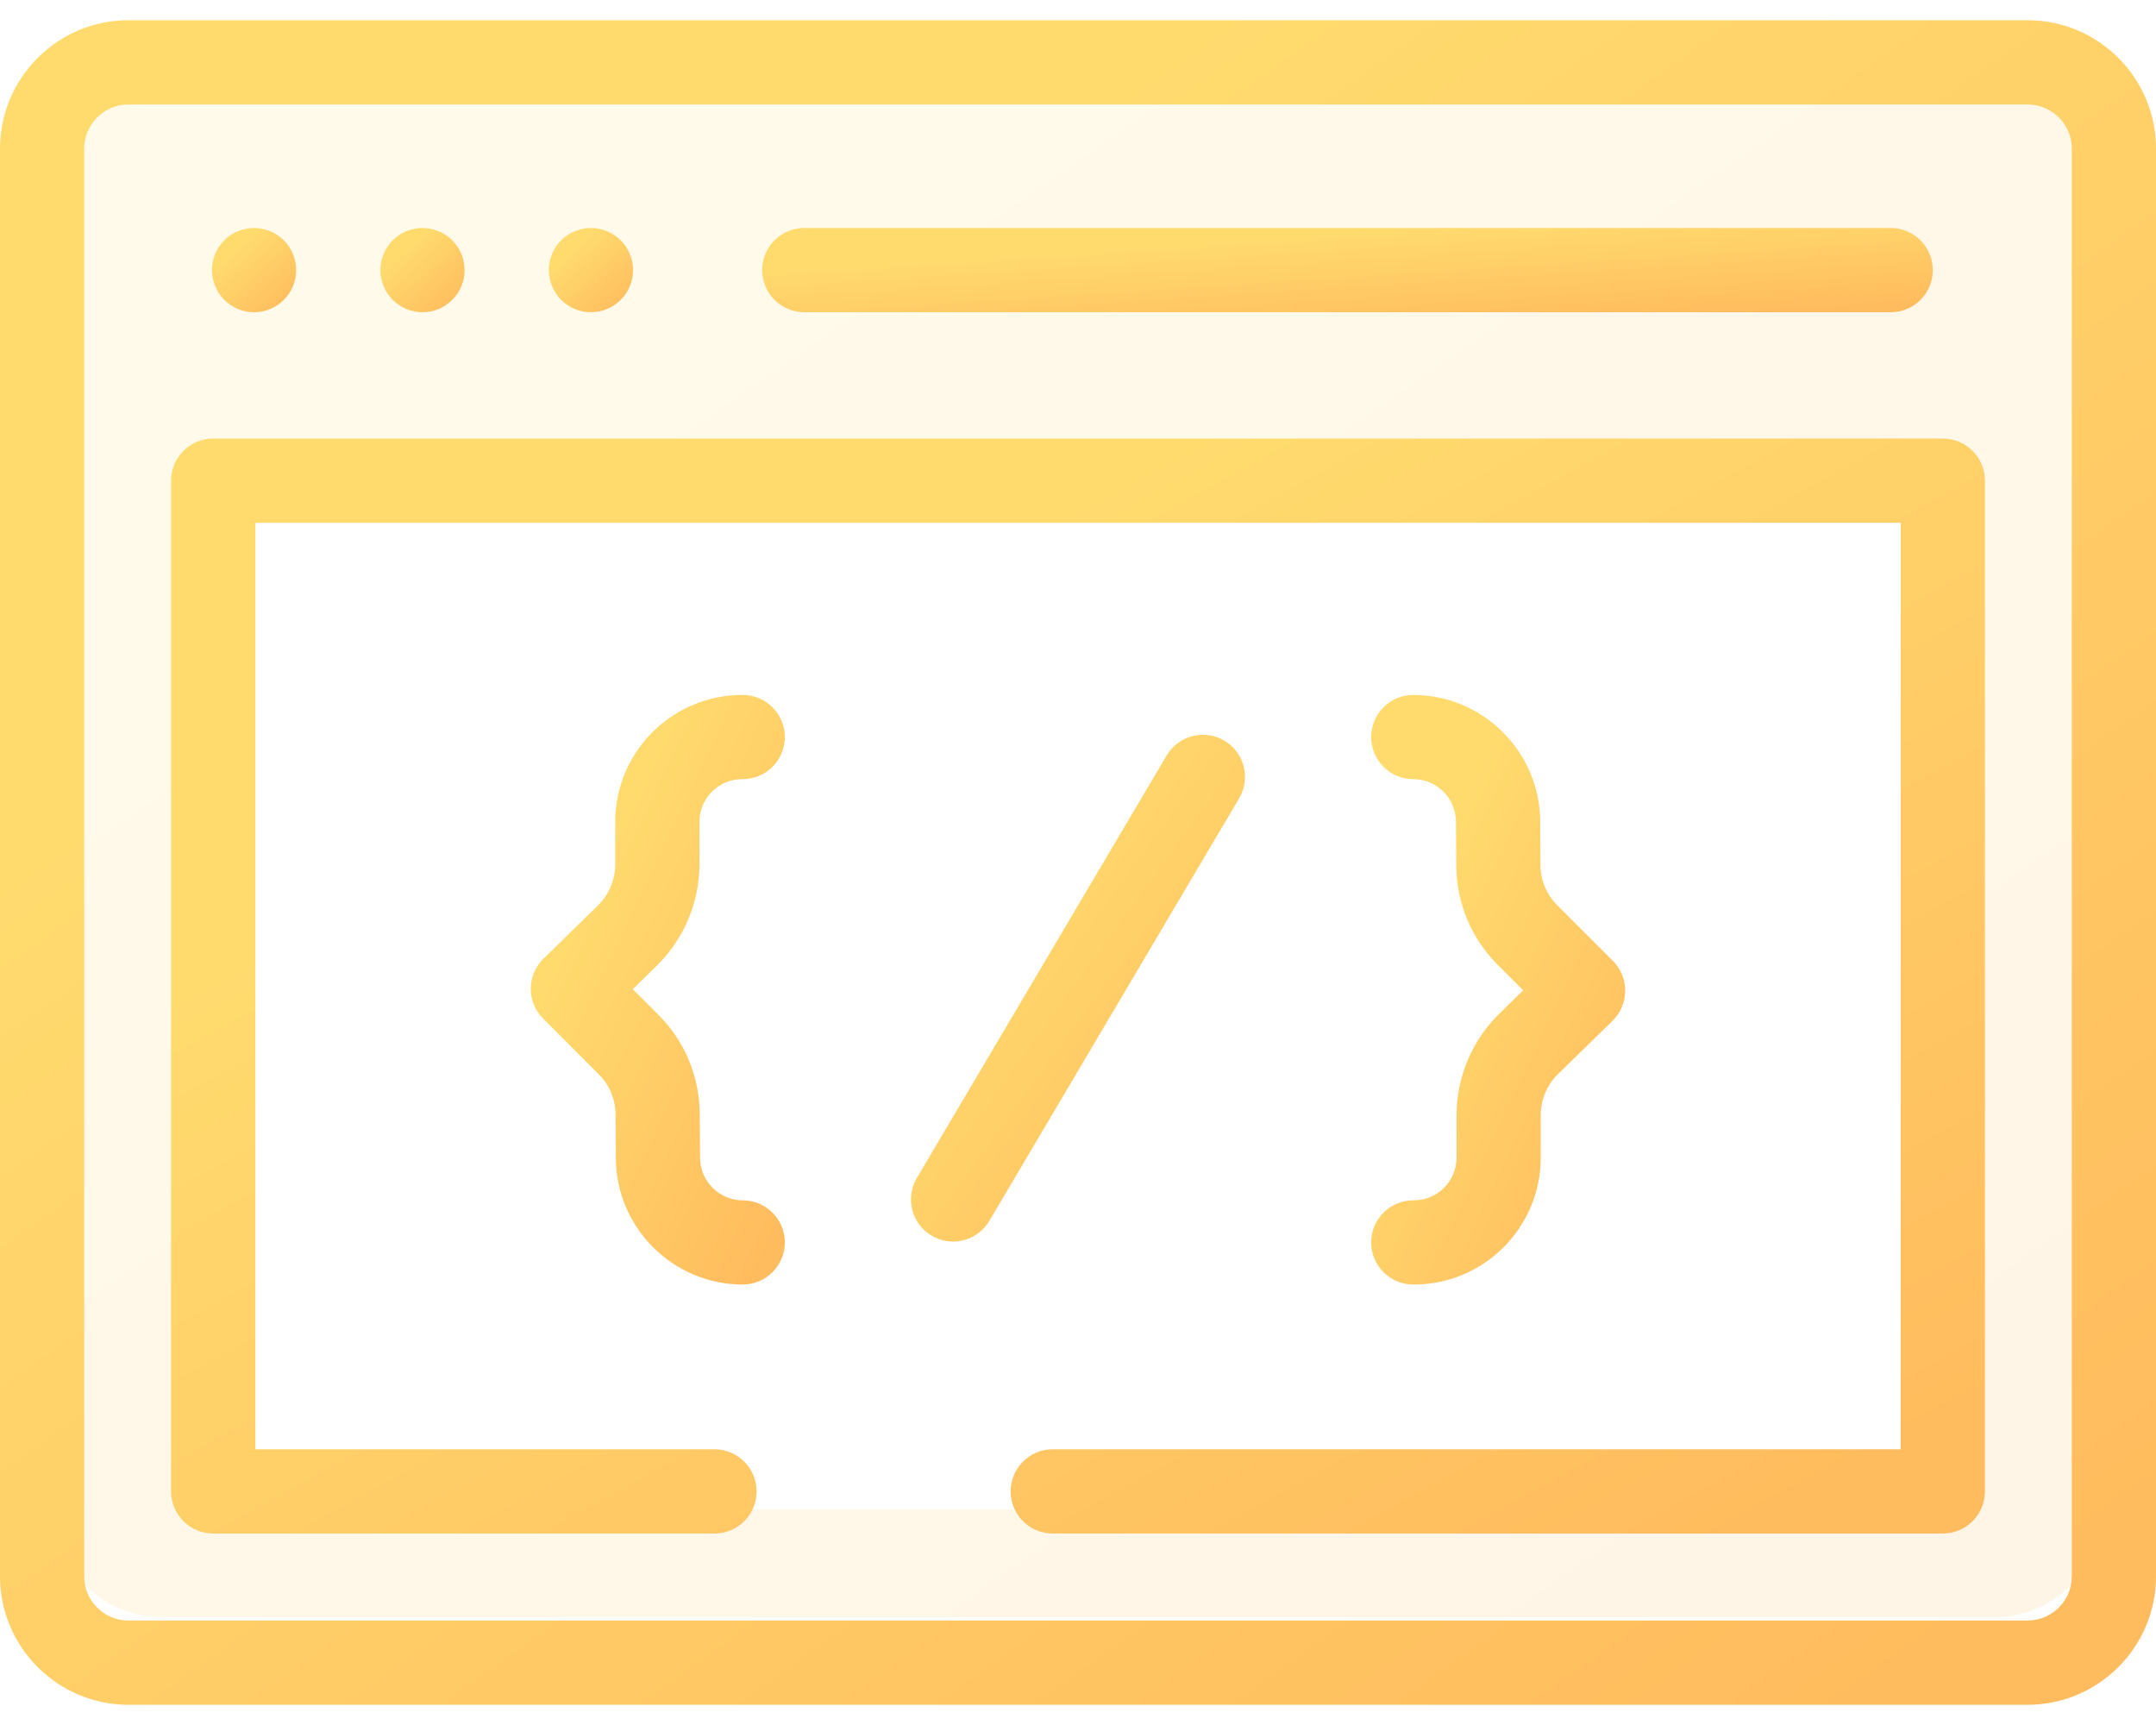
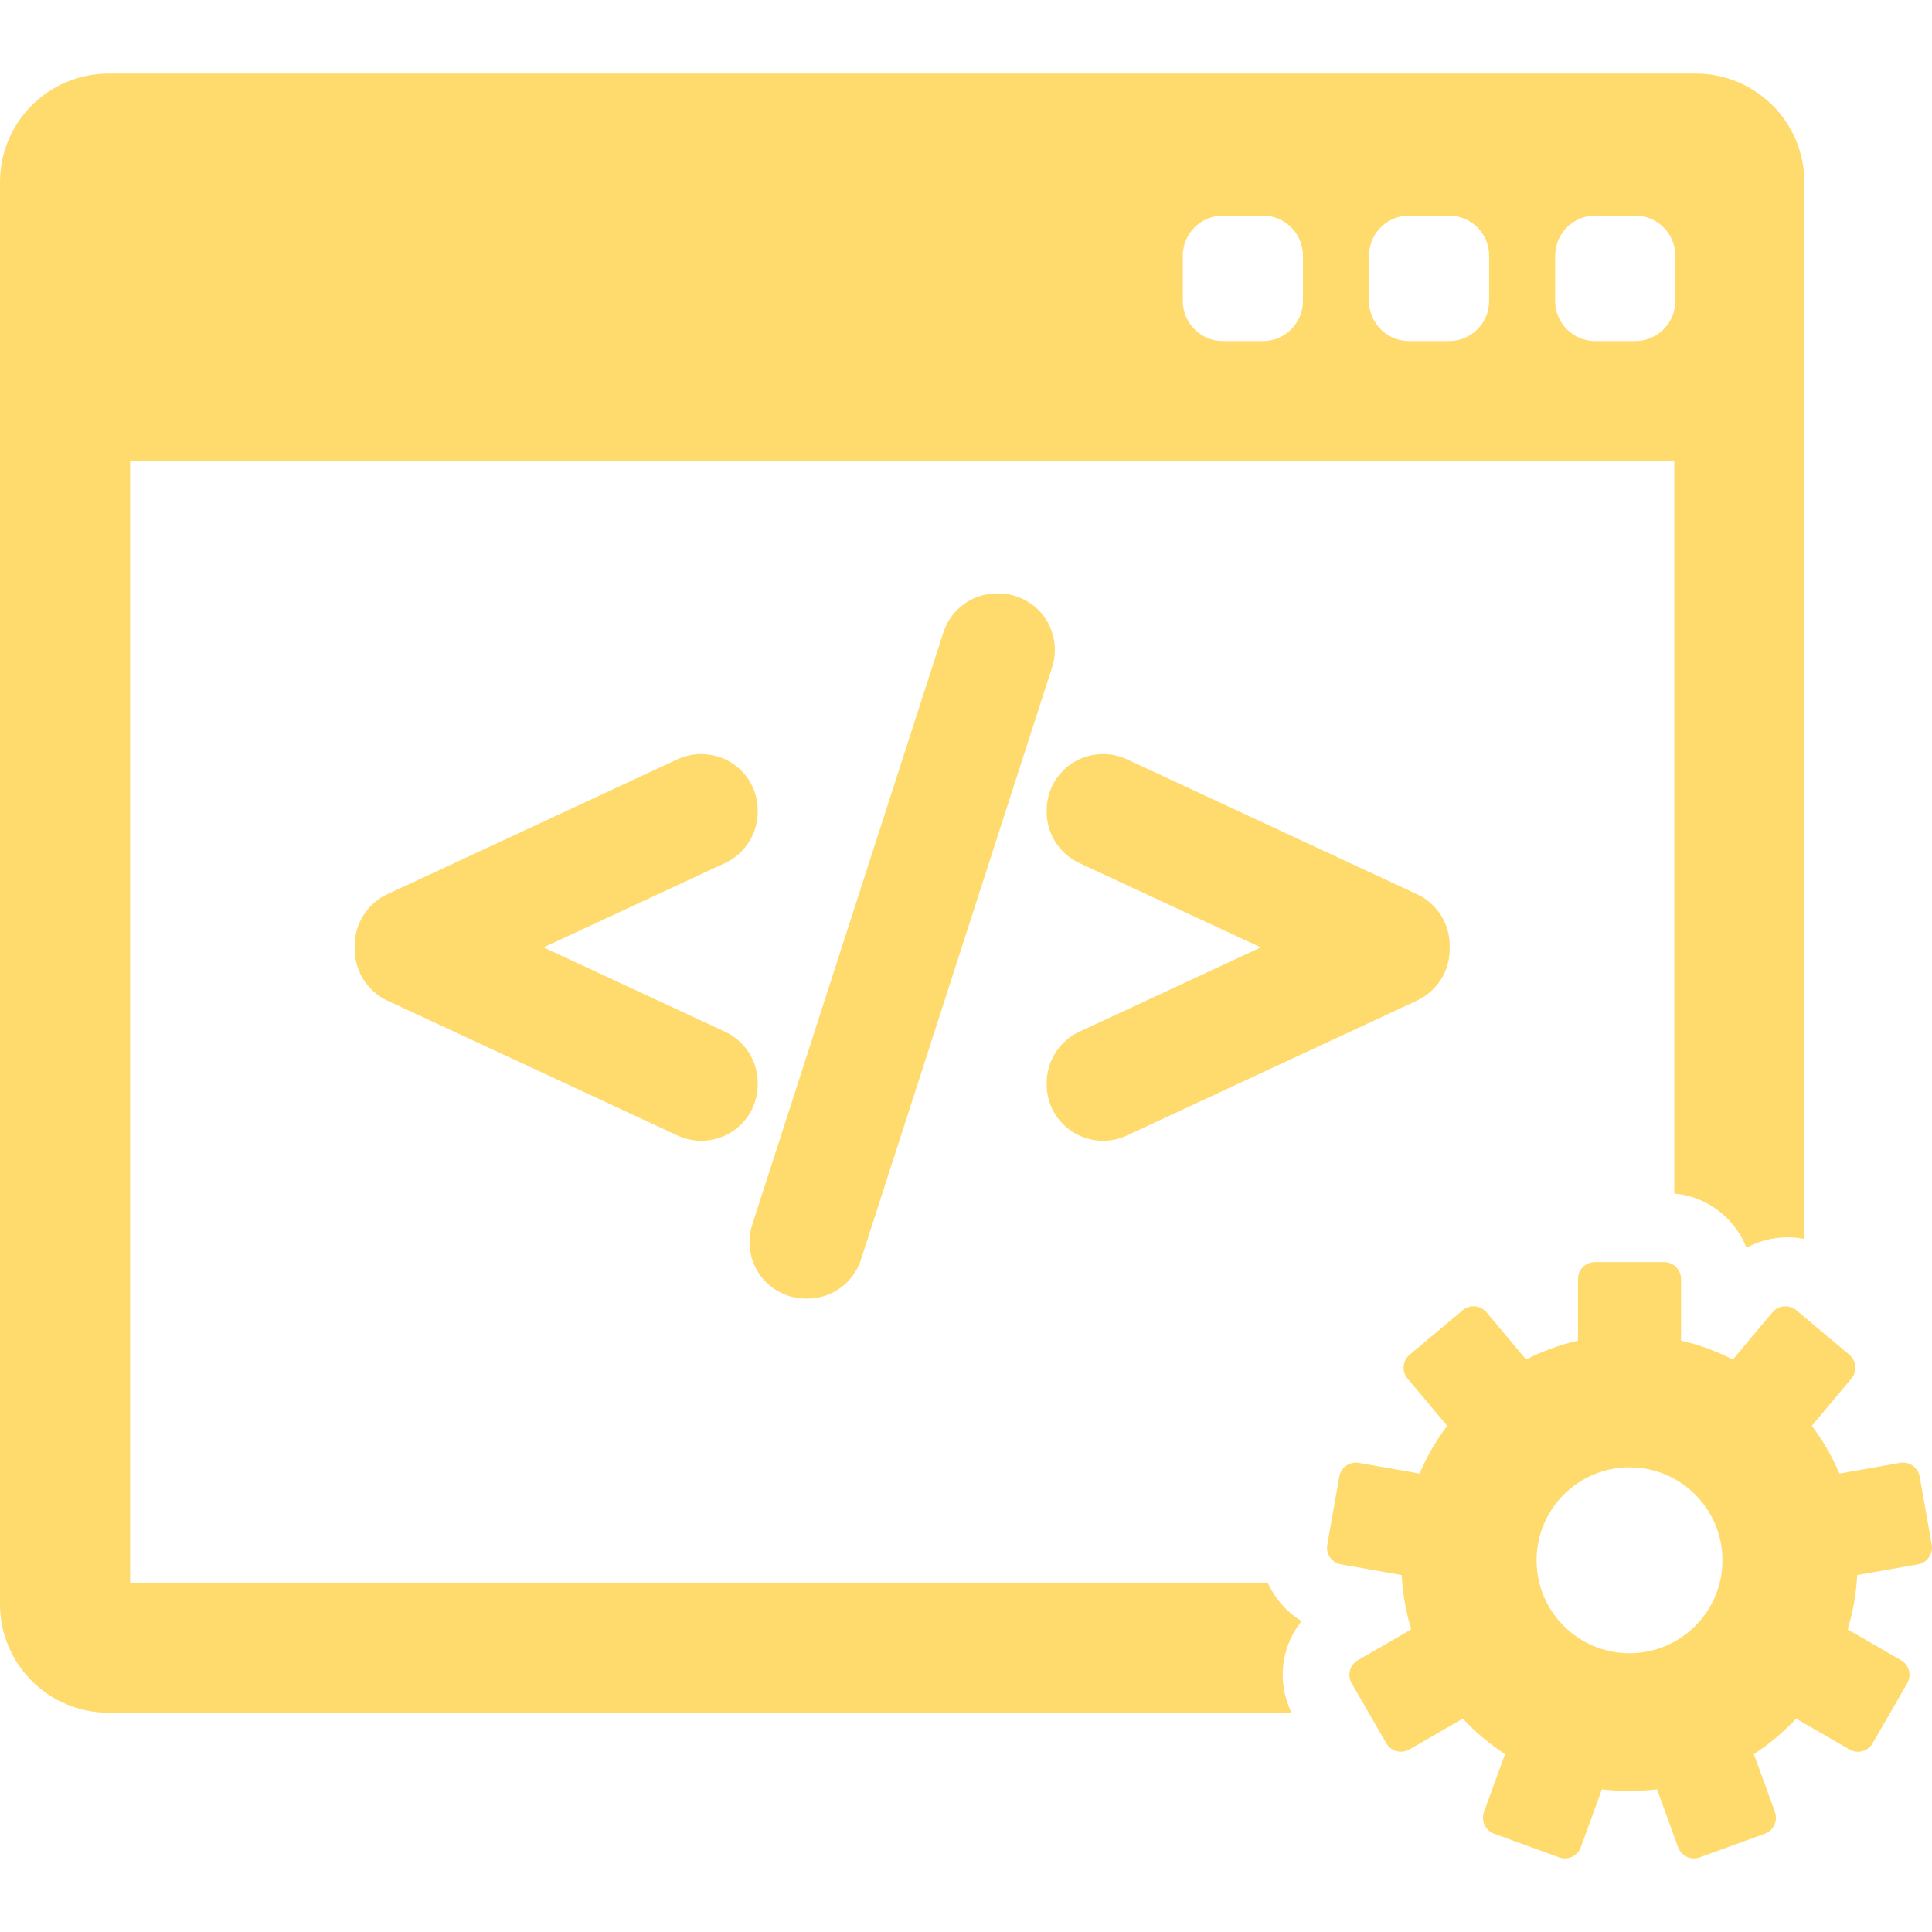
- <svg xmlns="http://www.w3.org/2000/svg" width="40" height="32" viewBox="0 0 40 32" fill="none">
-   <path opacity="0.15" fill-rule="evenodd" clip-rule="evenodd" d="M3 1C1.895 1 1 1.895 1 3V28C1 29.105 1.895 30 3 30H37C38.105 30 39 29.105 39 28V3C39 1.895 38.105 1 37 1H3ZM36 9H4V28H36V9Z" fill="url(#paint0_linear)" />
-   <path d="M37.617 0.375H2.383C1.069 0.375 0 1.444 0 2.758V29.242C0 30.556 1.069 31.625 2.383 31.625H37.617C38.931 31.625 40 30.556 40 29.242V2.758C40 1.444 38.931 0.375 37.617 0.375ZM38.438 29.242C38.438 29.695 38.069 30.062 37.617 30.062H2.383C1.931 30.062 1.562 29.695 1.562 29.242V2.758C1.562 2.306 1.931 1.938 2.383 1.938H37.617C38.069 1.938 38.438 2.306 38.438 2.758V29.242Z" fill="url(#paint1_linear)" />
-   <path d="M14.922 5.792H35.078C35.51 5.792 35.859 5.442 35.859 5.01C35.859 4.579 35.51 4.229 35.078 4.229H14.922C14.49 4.229 14.141 4.579 14.141 5.01C14.141 5.442 14.49 5.792 14.922 5.792Z" fill="url(#paint2_linear)" />
-   <path d="M3.992 5.309C4.012 5.356 4.036 5.402 4.064 5.444C4.092 5.487 4.125 5.527 4.161 5.562C4.306 5.709 4.508 5.792 4.713 5.792C4.765 5.792 4.816 5.787 4.866 5.777C4.916 5.767 4.966 5.752 5.013 5.732C5.06 5.713 5.105 5.688 5.147 5.66C5.19 5.631 5.23 5.598 5.266 5.563C5.302 5.527 5.334 5.487 5.363 5.444C5.392 5.402 5.416 5.356 5.435 5.309C5.455 5.262 5.47 5.213 5.48 5.163C5.49 5.113 5.494 5.061 5.494 5.01C5.494 4.959 5.49 4.908 5.48 4.858C5.47 4.808 5.455 4.759 5.435 4.712C5.416 4.664 5.392 4.619 5.363 4.577C5.334 4.534 5.302 4.494 5.266 4.458C5.23 4.422 5.19 4.389 5.147 4.361C5.105 4.333 5.06 4.309 5.013 4.289C4.966 4.27 4.916 4.255 4.866 4.245C4.766 4.224 4.662 4.224 4.561 4.245C4.511 4.255 4.462 4.27 4.415 4.289C4.367 4.309 4.322 4.333 4.28 4.361C4.237 4.389 4.197 4.422 4.161 4.458C4.125 4.494 4.092 4.534 4.064 4.577C4.036 4.619 4.012 4.664 3.992 4.712C3.973 4.759 3.958 4.808 3.948 4.858C3.937 4.908 3.932 4.959 3.932 5.01C3.932 5.061 3.937 5.113 3.948 5.163C3.958 5.213 3.973 5.262 3.992 5.309Z" fill="url(#paint3_linear)" />
-   <path d="M7.117 5.309C7.137 5.356 7.161 5.402 7.189 5.444C7.217 5.487 7.25 5.527 7.286 5.562C7.431 5.709 7.633 5.792 7.838 5.792C7.89 5.792 7.941 5.787 7.991 5.777C8.041 5.767 8.091 5.752 8.138 5.732C8.185 5.713 8.23 5.688 8.272 5.66C8.315 5.631 8.355 5.598 8.391 5.563C8.427 5.527 8.459 5.487 8.488 5.444C8.517 5.402 8.541 5.356 8.56 5.309C8.58 5.262 8.595 5.213 8.605 5.163C8.615 5.113 8.619 5.061 8.619 5.01C8.619 4.959 8.615 4.908 8.605 4.858C8.595 4.808 8.58 4.759 8.56 4.712C8.541 4.664 8.517 4.619 8.488 4.577C8.459 4.534 8.427 4.494 8.391 4.458C8.355 4.422 8.315 4.389 8.272 4.361C8.23 4.333 8.185 4.309 8.138 4.289C8.091 4.27 8.041 4.255 7.991 4.245C7.891 4.224 7.787 4.224 7.686 4.245C7.636 4.255 7.587 4.27 7.54 4.289C7.492 4.309 7.447 4.333 7.405 4.361C7.362 4.389 7.322 4.422 7.286 4.458C7.25 4.494 7.217 4.534 7.189 4.577C7.161 4.619 7.137 4.664 7.117 4.712C7.098 4.759 7.083 4.808 7.073 4.858C7.062 4.908 7.057 4.959 7.057 5.01C7.057 5.061 7.062 5.113 7.073 5.163C7.083 5.213 7.098 5.262 7.117 5.309Z" fill="url(#paint4_linear)" />
-   <path d="M10.242 5.309C10.262 5.356 10.286 5.402 10.314 5.444C10.342 5.487 10.375 5.527 10.411 5.562C10.447 5.598 10.487 5.631 10.53 5.66C10.572 5.688 10.617 5.713 10.665 5.732C10.712 5.752 10.761 5.767 10.811 5.777C10.861 5.787 10.912 5.791 10.963 5.791C11.015 5.791 11.066 5.787 11.116 5.777C11.166 5.767 11.216 5.752 11.262 5.732C11.309 5.713 11.355 5.688 11.398 5.66C11.44 5.631 11.48 5.598 11.516 5.562C11.552 5.527 11.585 5.487 11.613 5.444C11.642 5.402 11.666 5.356 11.685 5.309C11.705 5.262 11.72 5.213 11.73 5.163C11.74 5.113 11.744 5.061 11.744 5.01C11.744 4.959 11.74 4.908 11.73 4.858C11.72 4.808 11.705 4.759 11.685 4.712C11.666 4.664 11.642 4.619 11.613 4.577C11.585 4.534 11.552 4.494 11.516 4.458C11.48 4.422 11.44 4.389 11.398 4.361C11.355 4.333 11.309 4.309 11.262 4.289C11.216 4.27 11.166 4.255 11.116 4.245C11.016 4.224 10.912 4.224 10.811 4.245C10.761 4.255 10.712 4.27 10.665 4.289C10.617 4.309 10.572 4.333 10.53 4.361C10.487 4.389 10.447 4.422 10.411 4.458C10.375 4.494 10.342 4.534 10.314 4.577C10.286 4.619 10.262 4.664 10.242 4.712C10.223 4.759 10.208 4.808 10.198 4.858C10.187 4.908 10.182 4.959 10.182 5.01C10.182 5.061 10.187 5.113 10.198 5.163C10.208 5.213 10.223 5.262 10.242 5.309Z" fill="url(#paint5_linear)" />
-   <path d="M22.715 13.739C22.344 13.519 21.865 13.643 21.645 14.014L17.01 21.852C16.79 22.224 16.913 22.703 17.285 22.922C17.409 22.996 17.546 23.032 17.682 23.032C17.949 23.032 18.209 22.894 18.355 22.648L22.99 14.809C23.21 14.438 23.087 13.959 22.715 13.739Z" fill="url(#paint6_linear)" />
-   <path d="M12.977 16.035V15.246C12.977 14.809 13.332 14.454 13.769 14.454H13.78C14.211 14.454 14.561 14.104 14.561 13.673C14.561 13.242 14.211 12.892 13.78 12.892H13.769C12.471 12.892 11.414 13.948 11.414 15.246V16.035C11.414 16.319 11.298 16.596 11.095 16.795L10.082 17.785C9.933 17.931 9.849 18.131 9.847 18.34C9.846 18.548 9.929 18.749 10.076 18.896L11.108 19.928C11.307 20.126 11.417 20.391 11.42 20.672L11.425 21.491C11.434 22.78 12.49 23.829 13.78 23.829C14.211 23.829 14.561 23.479 14.561 23.048C14.561 22.616 14.211 22.267 13.78 22.267C13.346 22.267 12.991 21.914 12.988 21.48L12.982 20.661C12.977 19.966 12.704 19.313 12.213 18.823L11.74 18.35L12.187 17.912C12.689 17.421 12.977 16.737 12.977 16.035Z" fill="url(#paint7_linear)" />
-   <path d="M27.023 20.686V21.474C27.023 21.911 26.668 22.267 26.231 22.267H26.22C25.789 22.267 25.439 22.616 25.439 23.048C25.439 23.479 25.789 23.829 26.22 23.829H26.231C27.529 23.829 28.585 22.773 28.585 21.474V20.686C28.585 20.402 28.702 20.125 28.905 19.926L29.918 18.936C30.067 18.79 30.151 18.59 30.152 18.381C30.154 18.172 30.071 17.972 29.923 17.824L28.892 16.793C28.693 16.595 28.582 16.33 28.58 16.049L28.575 15.23C28.566 13.941 27.509 12.892 26.22 12.892C25.789 12.892 25.439 13.242 25.439 13.673C25.439 14.104 25.789 14.454 26.22 14.454C26.654 14.454 27.009 14.807 27.012 15.241L27.018 16.059C27.023 16.754 27.296 17.407 27.787 17.898L28.26 18.371L27.812 18.809C27.311 19.3 27.023 19.984 27.023 20.686Z" fill="url(#paint8_linear)" />
-   <path d="M36.044 8.135H3.956C3.524 8.135 3.174 8.485 3.174 8.917V27.667C3.174 28.098 3.524 28.448 3.956 28.448H13.255C13.687 28.448 14.037 28.098 14.037 27.667C14.037 27.235 13.687 26.885 13.255 26.885H4.737V9.698H35.263V26.885H19.531C19.1 26.885 18.75 27.235 18.75 27.667C18.75 28.098 19.1 28.448 19.531 28.448H36.044C36.476 28.448 36.826 28.098 36.826 27.667V8.917C36.826 8.485 36.476 8.135 36.044 8.135Z" fill="url(#paint9_linear)" />
-   <defs>
-     <linearGradient id="paint0_linear" x1="3.153" y1="1" x2="26.689" y2="35.054" gradientUnits="userSpaceOnUse">
-       <stop offset="0.259" stop-color="#FFDB6E" />
-       <stop offset="1" stop-color="#FFBC5E" />
-     </linearGradient>
-     <linearGradient id="paint1_linear" x1="2.267" y1="0.375" x2="27.833" y2="36.511" gradientUnits="userSpaceOnUse">
-       <stop offset="0.259" stop-color="#FFDB6E" />
-       <stop offset="1" stop-color="#FFBC5E" />
-     </linearGradient>
-     <linearGradient id="paint2_linear" x1="15.371" y1="4.229" x2="15.547" y2="6.929" gradientUnits="userSpaceOnUse">
-       <stop offset="0.259" stop-color="#FFDB6E" />
-       <stop offset="1" stop-color="#FFBC5E" />
-     </linearGradient>
-     <linearGradient id="paint3_linear" x1="4.02" y1="4.229" x2="5.369" y2="5.719" gradientUnits="userSpaceOnUse">
-       <stop offset="0.259" stop-color="#FFDB6E" />
-       <stop offset="1" stop-color="#FFBC5E" />
-     </linearGradient>
-     <linearGradient id="paint4_linear" x1="7.145" y1="4.229" x2="8.494" y2="5.719" gradientUnits="userSpaceOnUse">
-       <stop offset="0.259" stop-color="#FFDB6E" />
-       <stop offset="1" stop-color="#FFBC5E" />
-     </linearGradient>
-     <linearGradient id="paint5_linear" x1="10.27" y1="4.229" x2="11.619" y2="5.719" gradientUnits="userSpaceOnUse">
-       <stop offset="0.259" stop-color="#FFDB6E" />
-       <stop offset="1" stop-color="#FFBC5E" />
-     </linearGradient>
-     <linearGradient id="paint6_linear" x1="17.252" y1="13.63" x2="25.014" y2="19.281" gradientUnits="userSpaceOnUse">
-       <stop offset="0.259" stop-color="#FFDB6E" />
-       <stop offset="1" stop-color="#FFBC5E" />
-     </linearGradient>
-     <linearGradient id="paint7_linear" x1="10.114" y1="12.892" x2="17.479" y2="16.396" gradientUnits="userSpaceOnUse">
-       <stop offset="0.259" stop-color="#FFDB6E" />
-       <stop offset="1" stop-color="#FFBC5E" />
-     </linearGradient>
-     <linearGradient id="paint8_linear" x1="25.706" y1="12.892" x2="33.07" y2="16.396" gradientUnits="userSpaceOnUse">
-       <stop offset="0.259" stop-color="#FFDB6E" />
-       <stop offset="1" stop-color="#FFBC5E" />
-     </linearGradient>
-     <linearGradient id="paint9_linear" x1="5.081" y1="8.135" x2="19.915" y2="35.272" gradientUnits="userSpaceOnUse">
-       <stop offset="0.259" stop-color="#FFDB6E" />
-       <stop offset="1" stop-color="#FFBC5E" />
-     </linearGradient>
-   </defs>
+ <svg xmlns="http://www.w3.org/2000/svg" fill="#FFDB6E" version="1.1" id="Capa_1" width="800px" height="800px" viewBox="0 0 419.931 419.931" xml:space="preserve">
+   <g>
+     <g>
+       <g>
+         <path d="M282.895,352.367c-2.176-1.324-4.072-3.099-5.579-5.25c-0.696-0.992-1.284-2.041-1.771-3.125H28.282V100.276h335.624     v159.138c7.165,0.647,13.177,5.353,15.701,11.797c2.235-1.225,4.726-1.982,7.344-2.213c1.771-0.154,3.53-0.044,5.236,0.293     V39.561c0-12.996-10.571-23.569-23.566-23.569H23.568C10.573,15.992,0,26.565,0,39.561v309.146     c0,12.996,10.573,23.568,23.568,23.568h257.179c-2.007-4.064-2.483-8.652-1.302-13.066     C280.126,356.67,281.304,354.354,282.895,352.367z M338.025,55.569c0-4.806,3.896-8.703,8.702-8.703h8.702     c4.807,0,8.702,3.896,8.702,8.703v9.863c0,4.806-3.896,8.702-8.702,8.702h-8.702c-4.807,0-8.702-3.896-8.702-8.702V55.569z      M297.56,55.569c0-4.806,3.896-8.703,8.702-8.703h8.703c4.807,0,8.702,3.896,8.702,8.703v9.863c0,4.806-3.896,8.702-8.702,8.702     h-8.703c-4.806,0-8.702-3.896-8.702-8.702V55.569z M257.094,55.569c0-4.806,3.897-8.703,8.702-8.703h8.702     c4.807,0,8.703,3.896,8.703,8.703v9.863c0,4.806-3.896,8.702-8.703,8.702h-8.702c-4.805,0-8.702-3.896-8.702-8.702V55.569z" />
+         <path d="M419.875,335.77l-2.615-14.83c-0.353-1.997-2.256-3.331-4.255-2.979l-13.188,2.324c-1.583-3.715-3.605-7.195-6.005-10.38     l8.614-10.268c0.626-0.744,0.931-1.709,0.847-2.68c-0.086-0.971-0.554-1.867-1.3-2.494l-11.534-9.68     c-0.746-0.626-1.713-0.93-2.683-0.845c-0.971,0.085-1.867,0.552-2.493,1.298l-8.606,10.26c-3.533-1.8-7.312-3.188-11.271-4.104     v-13.392c0-2.028-1.645-3.674-3.673-3.674h-15.06c-2.027,0-3.673,1.646-3.673,3.674v13.392     c-3.961,0.915-7.736,2.304-11.271,4.104l-8.608-10.259c-1.304-1.554-3.62-1.756-5.175-0.453l-11.535,9.679     c-0.746,0.627-1.213,1.523-1.299,2.494c-0.084,0.971,0.22,1.937,0.846,2.683l8.615,10.266c-2.396,3.184-4.422,6.666-6.005,10.38     l-13.188-2.325c-1.994-0.351-3.901,0.982-4.255,2.979l-2.614,14.83c-0.169,0.959,0.05,1.945,0.607,2.744     c0.561,0.799,1.41,1.342,2.37,1.511l13.198,2.326c0.215,4.089,0.927,8.045,2.073,11.812l-11.6,6.695     c-0.844,0.485-1.459,1.289-1.712,2.229c-0.252,0.941-0.119,1.943,0.367,2.787l7.529,13.041c0.485,0.844,1.289,1.459,2.229,1.711     c0.313,0.084,0.632,0.125,0.951,0.125c0.639,0,1.272-0.166,1.836-0.492l11.609-6.703c2.73,2.925,5.812,5.517,9.18,7.709     l-4.584,12.593c-0.332,0.916-0.289,1.926,0.123,2.809s1.157,1.566,2.072,1.898l14.148,5.149c0.406,0.148,0.832,0.224,1.257,0.224     c0.53,0,1.063-0.115,1.554-0.345c0.883-0.411,1.564-1.157,1.897-2.073l4.583-12.593c1.965,0.238,3.965,0.361,5.994,0.361     s4.029-0.125,5.994-0.361l4.584,12.593c0.332,0.916,1.016,1.662,1.897,2.073c0.49,0.229,1.021,0.345,1.554,0.345     c0.424,0,0.85-0.074,1.256-0.224l14.15-5.149c0.913-0.332,1.659-1.017,2.07-1.898c0.412-0.883,0.456-1.893,0.123-2.809     l-4.584-12.591c3.365-2.192,6.447-4.786,9.18-7.709l11.609,6.703c0.563,0.324,1.197,0.492,1.836,0.492     c0.318,0,0.64-0.043,0.951-0.125c0.941-0.252,1.743-0.869,2.229-1.711l7.529-13.043c0.486-0.842,0.619-1.846,0.367-2.787     c-0.253-0.938-0.868-1.742-1.712-2.229l-11.598-6.693c1.146-3.768,1.856-7.724,2.071-11.812l13.198-2.327     c0.96-0.169,1.812-0.712,2.37-1.511C419.825,337.715,420.044,336.729,419.875,335.77z M354.184,359.336     c-11.155,0-20.2-9.045-20.2-20.201s9.046-20.2,20.2-20.2c11.156,0,20.201,9.044,20.201,20.2S365.34,359.336,354.184,359.336z" />
+         <g>
+           <path d="M164.695,235.373c0-4.752-2.785-9.117-7.096-11.119l-39.455-18.332l39.456-18.334c4.31-2.004,7.095-6.368,7.095-11.118      v-0.319c0-4.21-2.119-8.075-5.665-10.334c-1.962-1.253-4.247-1.916-6.606-1.916c-1.778,0-3.563,0.391-5.16,1.133l-63.078,29.333      c-4.309,2.004-7.092,6.368-7.092,11.117v0.877c0,4.743,2.782,9.104,7.093,11.118l63.084,29.336      c1.631,0.755,3.368,1.138,5.162,1.138c2.338,0,4.616-0.664,6.597-1.924c3.548-2.268,5.666-6.13,5.666-10.335L164.695,235.373      L164.695,235.373z" />
+           <path d="M226.932,134.012c-2.301-3.15-6.002-5.03-9.901-5.03h-0.314c-5.354,0-10.048,3.425-11.679,8.516L163.478,266.27      c-1.183,3.718-0.517,7.813,1.781,10.962c2.301,3.148,6.002,5.029,9.901,5.029h0.315c5.352,0,10.043-3.426,11.672-8.516      l41.555-128.762C229.896,141.268,229.234,137.167,226.932,134.012z" />
+           <path d="M308.001,194.366l-63.079-29.333c-1.592-0.74-3.374-1.131-5.152-1.131c-2.358,0-4.644,0.661-6.605,1.912      c-3.552,2.263-5.671,6.127-5.671,10.337v0.319c0,4.746,2.783,9.111,7.097,11.123l39.454,18.33l-39.455,18.331      c-4.311,2.002-7.096,6.367-7.096,11.119v0.321c0,4.205,2.119,8.066,5.669,10.336c1.974,1.258,4.254,1.923,6.595,1.923      c1.792,0,3.527-0.383,5.169-1.141l63.082-29.336c4.307-2.009,7.088-6.371,7.088-11.114v-0.877      C315.094,200.735,312.311,196.371,308.001,194.366z" />
+         </g>
+       </g>
+     </g>
+   </g>
</svg>
